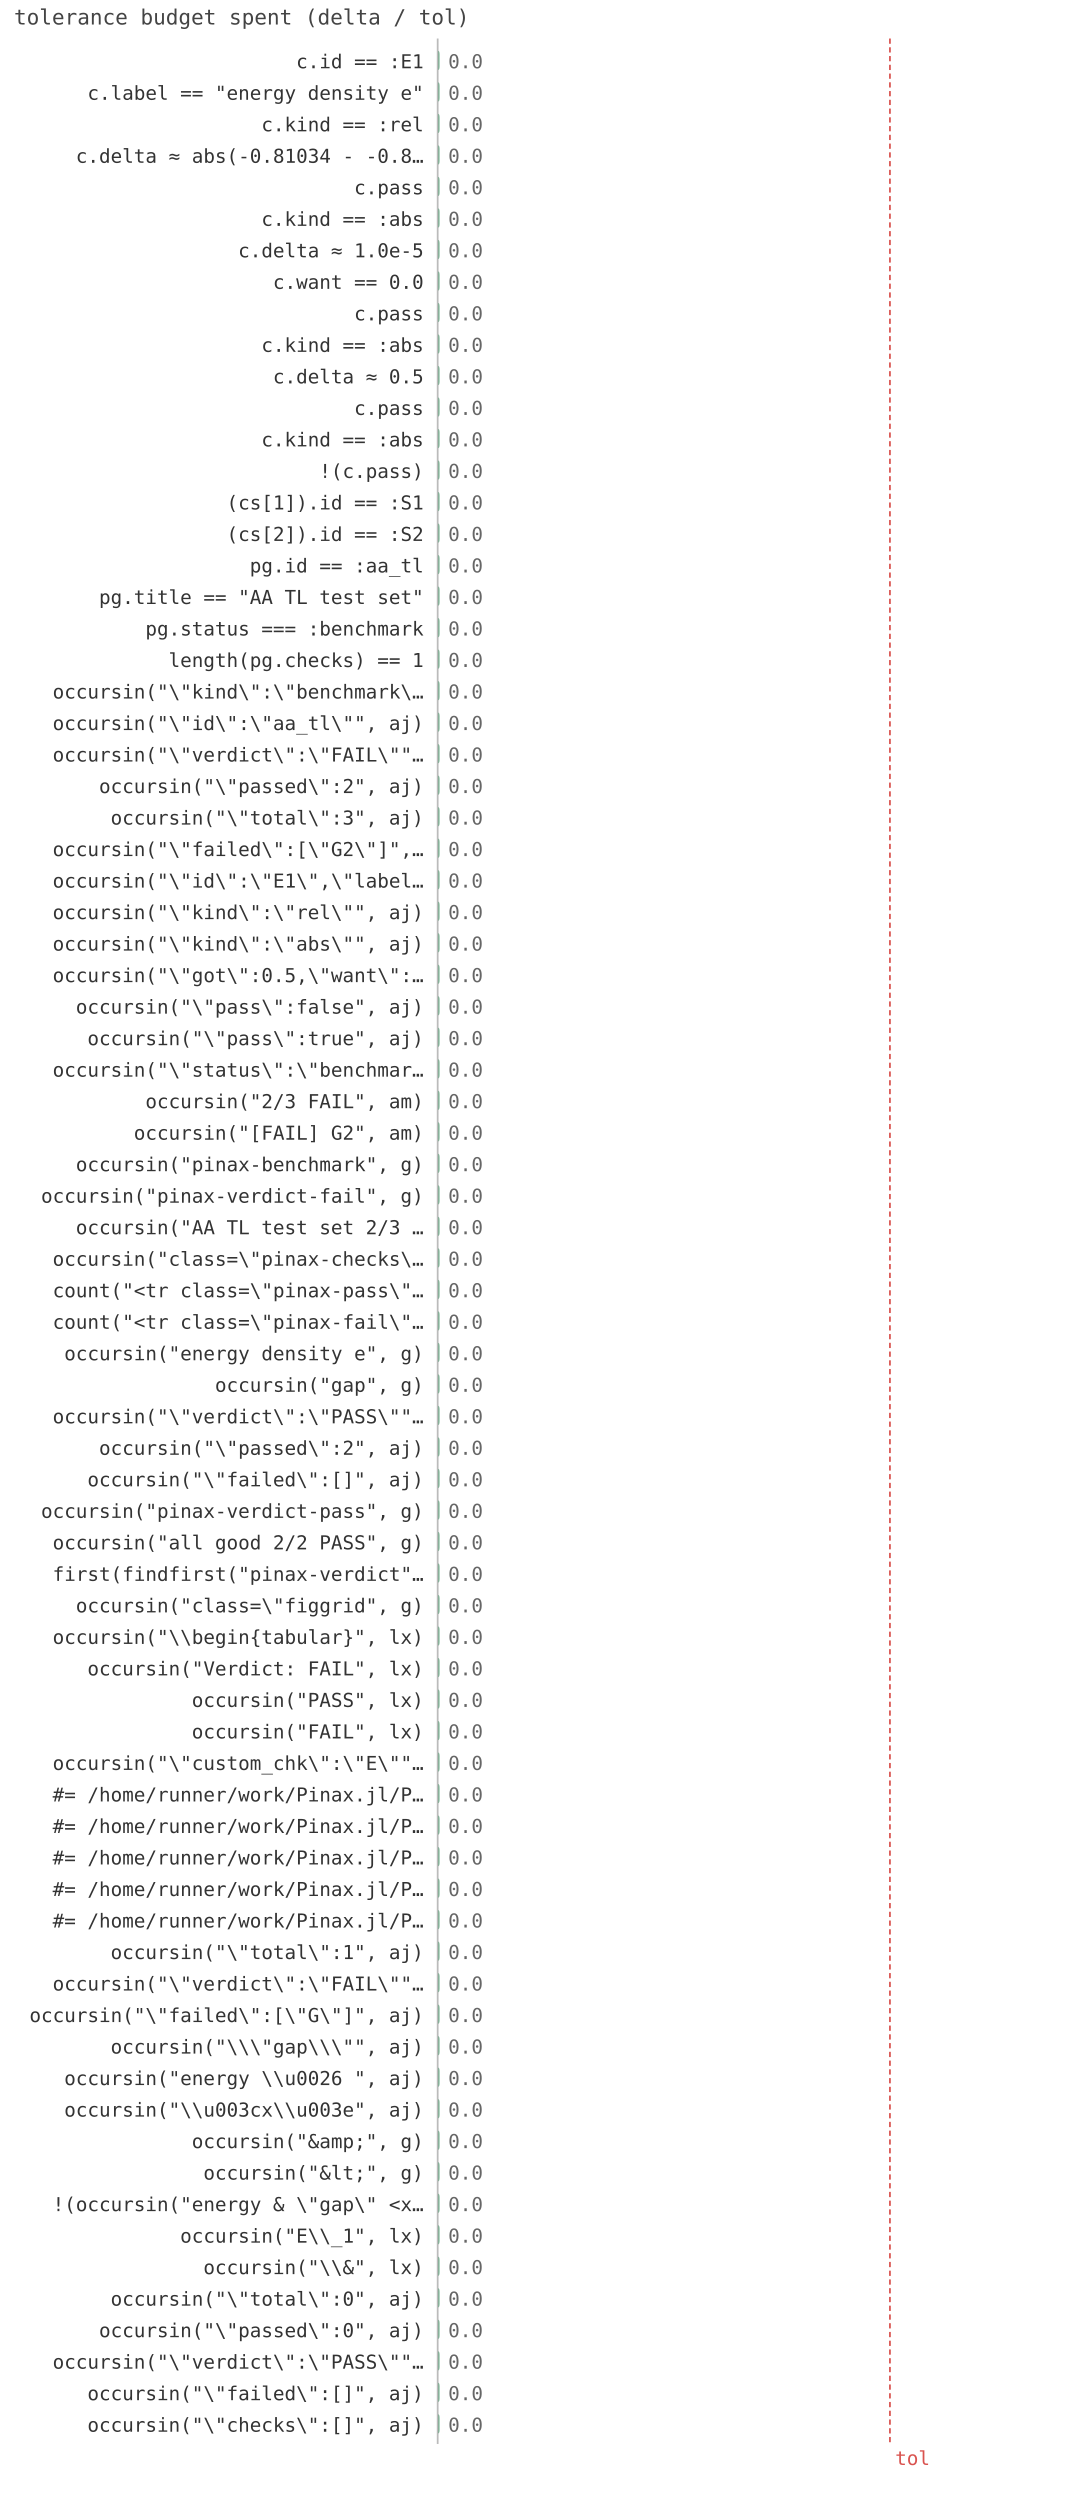
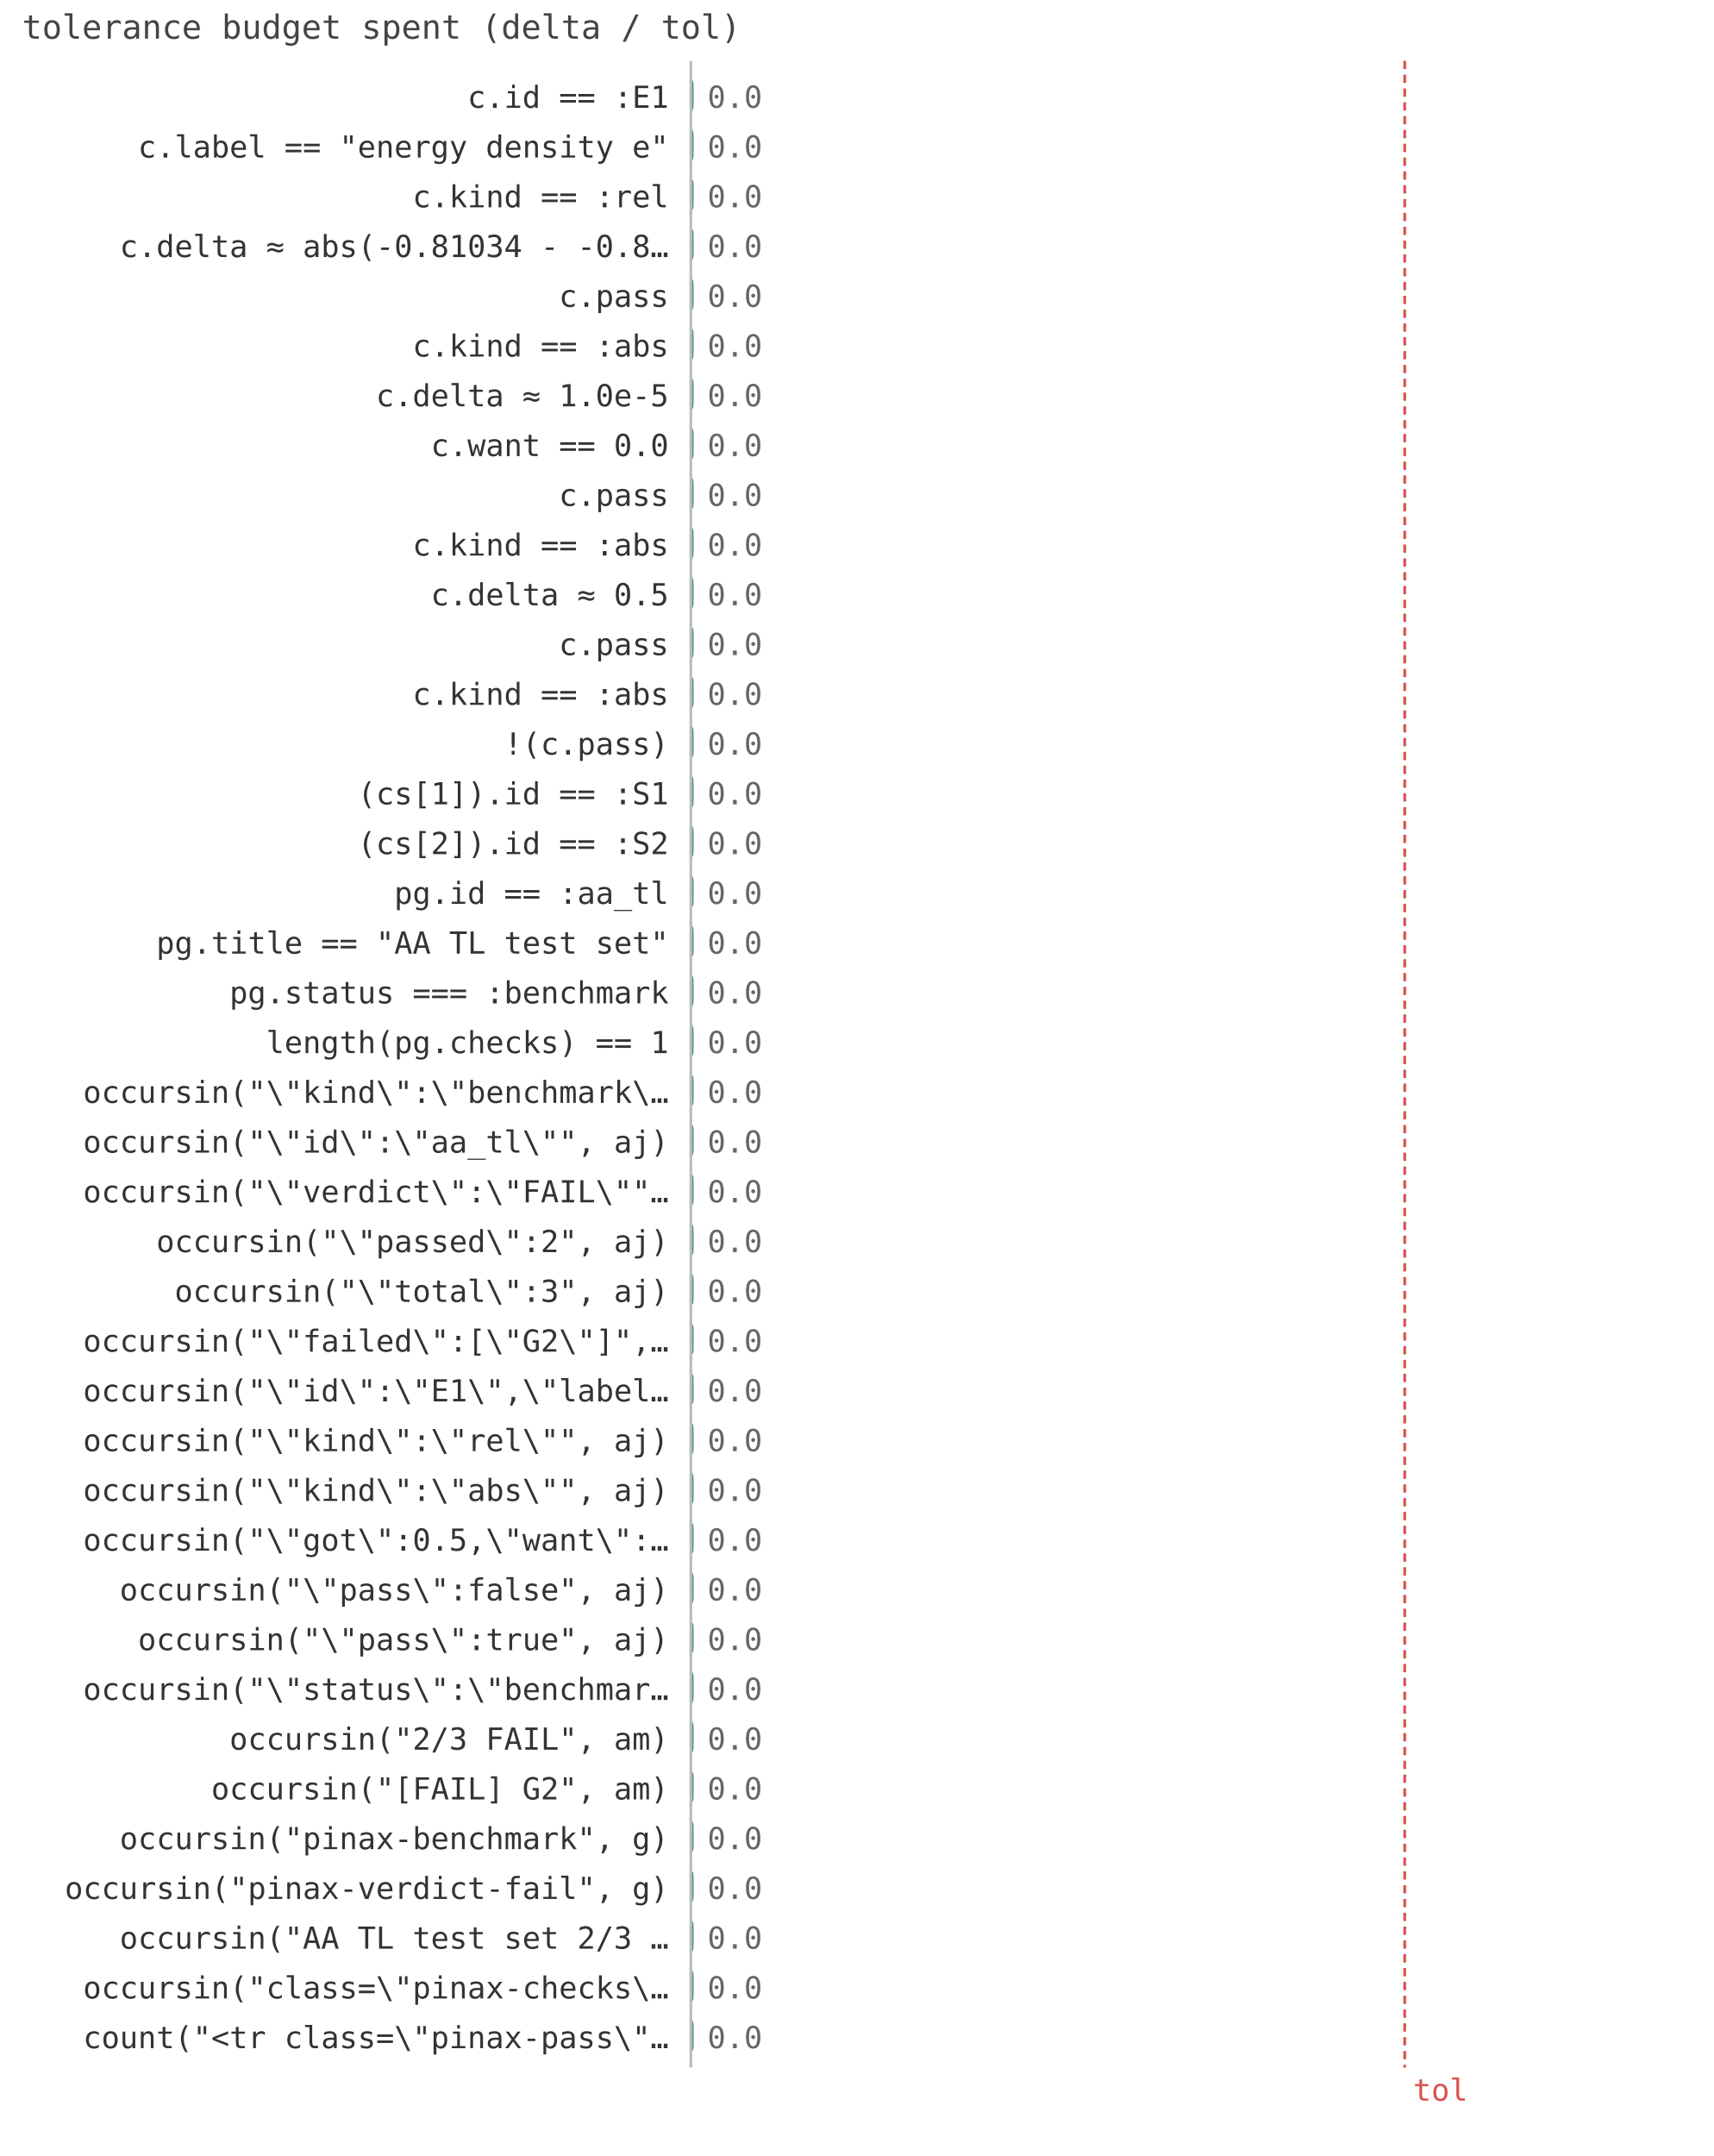
- <svg xmlns="http://www.w3.org/2000/svg" width="620" height="1428" font-family="ui-monospace,SFMono-Regular,Menlo,monospace" font-size="11">
+ <svg xmlns="http://www.w3.org/2000/svg" width="620" height="780" font-family="ui-monospace,SFMono-Regular,Menlo,monospace" font-size="11">
  <text x="8" y="14" font-size="12" fill="#444">tolerance budget spent (delta / tol)</text>
  <text x="242" y="39" text-anchor="end" fill="#333">c.id == :E1</text>
  <rect x="250" y="29" width="1.0" height="11" fill="#4c9f70" rx="2" />
  <text x="256.0" y="39" fill="#666">0.0</text>
  <text x="242" y="57" text-anchor="end" fill="#333">c.label == "energy density e"</text>
  <rect x="250" y="47" width="1.0" height="11" fill="#4c9f70" rx="2" />
  <text x="256.0" y="57" fill="#666">0.0</text>
  <text x="242" y="75" text-anchor="end" fill="#333">c.kind == :rel</text>
  <rect x="250" y="65" width="1.0" height="11" fill="#4c9f70" rx="2" />
  <text x="256.0" y="75" fill="#666">0.0</text>
  <text x="242" y="93" text-anchor="end" fill="#333">c.delta ≈ abs(-0.81034 - -0.8…</text>
  <rect x="250" y="83" width="1.0" height="11" fill="#4c9f70" rx="2" />
  <text x="256.0" y="93" fill="#666">0.0</text>
  <text x="242" y="111" text-anchor="end" fill="#333">c.pass</text>
  <rect x="250" y="101" width="1.0" height="11" fill="#4c9f70" rx="2" />
  <text x="256.0" y="111" fill="#666">0.0</text>
  <text x="242" y="129" text-anchor="end" fill="#333">c.kind == :abs</text>
  <rect x="250" y="119" width="1.0" height="11" fill="#4c9f70" rx="2" />
  <text x="256.0" y="129" fill="#666">0.0</text>
  <text x="242" y="147" text-anchor="end" fill="#333">c.delta ≈ 1.0e-5</text>
  <rect x="250" y="137" width="1.0" height="11" fill="#4c9f70" rx="2" />
  <text x="256.0" y="147" fill="#666">0.0</text>
  <text x="242" y="165" text-anchor="end" fill="#333">c.want == 0.0</text>
  <rect x="250" y="155" width="1.0" height="11" fill="#4c9f70" rx="2" />
  <text x="256.0" y="165" fill="#666">0.0</text>
  <text x="242" y="183" text-anchor="end" fill="#333">c.pass</text>
  <rect x="250" y="173" width="1.0" height="11" fill="#4c9f70" rx="2" />
  <text x="256.0" y="183" fill="#666">0.0</text>
  <text x="242" y="201" text-anchor="end" fill="#333">c.kind == :abs</text>
  <rect x="250" y="191" width="1.0" height="11" fill="#4c9f70" rx="2" />
  <text x="256.0" y="201" fill="#666">0.0</text>
  <text x="242" y="219" text-anchor="end" fill="#333">c.delta ≈ 0.5</text>
  <rect x="250" y="209" width="1.0" height="11" fill="#4c9f70" rx="2" />
  <text x="256.0" y="219" fill="#666">0.0</text>
  <text x="242" y="237" text-anchor="end" fill="#333">c.pass</text>
  <rect x="250" y="227" width="1.0" height="11" fill="#4c9f70" rx="2" />
  <text x="256.0" y="237" fill="#666">0.0</text>
  <text x="242" y="255" text-anchor="end" fill="#333">c.kind == :abs</text>
  <rect x="250" y="245" width="1.0" height="11" fill="#4c9f70" rx="2" />
  <text x="256.0" y="255" fill="#666">0.0</text>
  <text x="242" y="273" text-anchor="end" fill="#333">!(c.pass)</text>
  <rect x="250" y="263" width="1.0" height="11" fill="#4c9f70" rx="2" />
  <text x="256.0" y="273" fill="#666">0.0</text>
  <text x="242" y="291" text-anchor="end" fill="#333">(cs[1]).id == :S1</text>
  <rect x="250" y="281" width="1.0" height="11" fill="#4c9f70" rx="2" />
  <text x="256.0" y="291" fill="#666">0.0</text>
  <text x="242" y="309" text-anchor="end" fill="#333">(cs[2]).id == :S2</text>
  <rect x="250" y="299" width="1.0" height="11" fill="#4c9f70" rx="2" />
  <text x="256.0" y="309" fill="#666">0.0</text>
  <text x="242" y="327" text-anchor="end" fill="#333">pg.id == :aa_tl</text>
  <rect x="250" y="317" width="1.0" height="11" fill="#4c9f70" rx="2" />
  <text x="256.0" y="327" fill="#666">0.0</text>
  <text x="242" y="345" text-anchor="end" fill="#333">pg.title == "AA TL test set"</text>
  <rect x="250" y="335" width="1.0" height="11" fill="#4c9f70" rx="2" />
  <text x="256.0" y="345" fill="#666">0.0</text>
  <text x="242" y="363" text-anchor="end" fill="#333">pg.status === :benchmark</text>
  <rect x="250" y="353" width="1.0" height="11" fill="#4c9f70" rx="2" />
  <text x="256.0" y="363" fill="#666">0.0</text>
  <text x="242" y="381" text-anchor="end" fill="#333">length(pg.checks) == 1</text>
  <rect x="250" y="371" width="1.0" height="11" fill="#4c9f70" rx="2" />
  <text x="256.0" y="381" fill="#666">0.0</text>
  <text x="242" y="399" text-anchor="end" fill="#333">occursin("\"kind\":\"benchmark\…</text>
  <rect x="250" y="389" width="1.0" height="11" fill="#4c9f70" rx="2" />
  <text x="256.0" y="399" fill="#666">0.0</text>
  <text x="242" y="417" text-anchor="end" fill="#333">occursin("\"id\":\"aa_tl\"", aj)</text>
  <rect x="250" y="407" width="1.0" height="11" fill="#4c9f70" rx="2" />
  <text x="256.0" y="417" fill="#666">0.0</text>
  <text x="242" y="435" text-anchor="end" fill="#333">occursin("\"verdict\":\"FAIL\""…</text>
  <rect x="250" y="425" width="1.0" height="11" fill="#4c9f70" rx="2" />
  <text x="256.0" y="435" fill="#666">0.0</text>
  <text x="242" y="453" text-anchor="end" fill="#333">occursin("\"passed\":2", aj)</text>
  <rect x="250" y="443" width="1.0" height="11" fill="#4c9f70" rx="2" />
  <text x="256.0" y="453" fill="#666">0.0</text>
  <text x="242" y="471" text-anchor="end" fill="#333">occursin("\"total\":3", aj)</text>
  <rect x="250" y="461" width="1.0" height="11" fill="#4c9f70" rx="2" />
  <text x="256.0" y="471" fill="#666">0.0</text>
  <text x="242" y="489" text-anchor="end" fill="#333">occursin("\"failed\":[\"G2\"]",…</text>
  <rect x="250" y="479" width="1.0" height="11" fill="#4c9f70" rx="2" />
  <text x="256.0" y="489" fill="#666">0.0</text>
  <text x="242" y="507" text-anchor="end" fill="#333">occursin("\"id\":\"E1\",\"label…</text>
  <rect x="250" y="497" width="1.0" height="11" fill="#4c9f70" rx="2" />
  <text x="256.0" y="507" fill="#666">0.0</text>
  <text x="242" y="525" text-anchor="end" fill="#333">occursin("\"kind\":\"rel\"", aj)</text>
  <rect x="250" y="515" width="1.0" height="11" fill="#4c9f70" rx="2" />
  <text x="256.0" y="525" fill="#666">0.0</text>
  <text x="242" y="543" text-anchor="end" fill="#333">occursin("\"kind\":\"abs\"", aj)</text>
  <rect x="250" y="533" width="1.0" height="11" fill="#4c9f70" rx="2" />
  <text x="256.0" y="543" fill="#666">0.0</text>
  <text x="242" y="561" text-anchor="end" fill="#333">occursin("\"got\":0.5,\"want\":…</text>
  <rect x="250" y="551" width="1.0" height="11" fill="#4c9f70" rx="2" />
  <text x="256.0" y="561" fill="#666">0.0</text>
  <text x="242" y="579" text-anchor="end" fill="#333">occursin("\"pass\":false", aj)</text>
  <rect x="250" y="569" width="1.0" height="11" fill="#4c9f70" rx="2" />
  <text x="256.0" y="579" fill="#666">0.0</text>
  <text x="242" y="597" text-anchor="end" fill="#333">occursin("\"pass\":true", aj)</text>
  <rect x="250" y="587" width="1.0" height="11" fill="#4c9f70" rx="2" />
  <text x="256.0" y="597" fill="#666">0.0</text>
  <text x="242" y="615" text-anchor="end" fill="#333">occursin("\"status\":\"benchmar…</text>
  <rect x="250" y="605" width="1.0" height="11" fill="#4c9f70" rx="2" />
  <text x="256.0" y="615" fill="#666">0.0</text>
  <text x="242" y="633" text-anchor="end" fill="#333">occursin("2/3 FAIL", am)</text>
  <rect x="250" y="623" width="1.0" height="11" fill="#4c9f70" rx="2" />
  <text x="256.0" y="633" fill="#666">0.0</text>
  <text x="242" y="651" text-anchor="end" fill="#333">occursin("[FAIL] G2", am)</text>
  <rect x="250" y="641" width="1.0" height="11" fill="#4c9f70" rx="2" />
  <text x="256.0" y="651" fill="#666">0.0</text>
  <text x="242" y="669" text-anchor="end" fill="#333">occursin("pinax-benchmark", g)</text>
  <rect x="250" y="659" width="1.0" height="11" fill="#4c9f70" rx="2" />
  <text x="256.0" y="669" fill="#666">0.0</text>
  <text x="242" y="687" text-anchor="end" fill="#333">occursin("pinax-verdict-fail", g)</text>
  <rect x="250" y="677" width="1.0" height="11" fill="#4c9f70" rx="2" />
  <text x="256.0" y="687" fill="#666">0.0</text>
  <text x="242" y="705" text-anchor="end" fill="#333">occursin("AA TL test set   2/3 …</text>
  <rect x="250" y="695" width="1.0" height="11" fill="#4c9f70" rx="2" />
  <text x="256.0" y="705" fill="#666">0.0</text>
  <text x="242" y="723" text-anchor="end" fill="#333">occursin("class=\"pinax-checks\…</text>
  <rect x="250" y="713" width="1.0" height="11" fill="#4c9f70" rx="2" />
  <text x="256.0" y="723" fill="#666">0.0</text>
  <text x="242" y="741" text-anchor="end" fill="#333">count("&lt;tr class=\"pinax-pass\"…</text>
  <rect x="250" y="731" width="1.0" height="11" fill="#4c9f70" rx="2" />
  <text x="256.0" y="741" fill="#666">0.0</text>
-   <text x="242" y="759" text-anchor="end" fill="#333">count("&lt;tr class=\"pinax-fail\"…</text>
-   <rect x="250" y="749" width="1.0" height="11" fill="#4c9f70" rx="2" />
-   <text x="256.0" y="759" fill="#666">0.0</text>
-   <text x="242" y="777" text-anchor="end" fill="#333">occursin("energy density e", g)</text>
-   <rect x="250" y="767" width="1.0" height="11" fill="#4c9f70" rx="2" />
-   <text x="256.0" y="777" fill="#666">0.0</text>
-   <text x="242" y="795" text-anchor="end" fill="#333">occursin("gap", g)</text>
-   <rect x="250" y="785" width="1.0" height="11" fill="#4c9f70" rx="2" />
-   <text x="256.0" y="795" fill="#666">0.0</text>
-   <text x="242" y="813" text-anchor="end" fill="#333">occursin("\"verdict\":\"PASS\""…</text>
-   <rect x="250" y="803" width="1.0" height="11" fill="#4c9f70" rx="2" />
-   <text x="256.0" y="813" fill="#666">0.0</text>
-   <text x="242" y="831" text-anchor="end" fill="#333">occursin("\"passed\":2", aj)</text>
-   <rect x="250" y="821" width="1.0" height="11" fill="#4c9f70" rx="2" />
-   <text x="256.0" y="831" fill="#666">0.0</text>
-   <text x="242" y="849" text-anchor="end" fill="#333">occursin("\"failed\":[]", aj)</text>
-   <rect x="250" y="839" width="1.0" height="11" fill="#4c9f70" rx="2" />
-   <text x="256.0" y="849" fill="#666">0.0</text>
-   <text x="242" y="867" text-anchor="end" fill="#333">occursin("pinax-verdict-pass", g)</text>
-   <rect x="250" y="857" width="1.0" height="11" fill="#4c9f70" rx="2" />
-   <text x="256.0" y="867" fill="#666">0.0</text>
-   <text x="242" y="885" text-anchor="end" fill="#333">occursin("all good   2/2 PASS", g)</text>
-   <rect x="250" y="875" width="1.0" height="11" fill="#4c9f70" rx="2" />
-   <text x="256.0" y="885" fill="#666">0.0</text>
-   <text x="242" y="903" text-anchor="end" fill="#333">first(findfirst("pinax-verdict"…</text>
-   <rect x="250" y="893" width="1.0" height="11" fill="#4c9f70" rx="2" />
-   <text x="256.0" y="903" fill="#666">0.0</text>
-   <text x="242" y="921" text-anchor="end" fill="#333">occursin("class=\"figgrid", g)</text>
-   <rect x="250" y="911" width="1.0" height="11" fill="#4c9f70" rx="2" />
-   <text x="256.0" y="921" fill="#666">0.0</text>
-   <text x="242" y="939" text-anchor="end" fill="#333">occursin("\\begin{tabular}", lx)</text>
-   <rect x="250" y="929" width="1.0" height="11" fill="#4c9f70" rx="2" />
-   <text x="256.0" y="939" fill="#666">0.0</text>
-   <text x="242" y="957" text-anchor="end" fill="#333">occursin("Verdict: FAIL", lx)</text>
-   <rect x="250" y="947" width="1.0" height="11" fill="#4c9f70" rx="2" />
-   <text x="256.0" y="957" fill="#666">0.0</text>
-   <text x="242" y="975" text-anchor="end" fill="#333">occursin("PASS", lx)</text>
-   <rect x="250" y="965" width="1.0" height="11" fill="#4c9f70" rx="2" />
-   <text x="256.0" y="975" fill="#666">0.0</text>
-   <text x="242" y="993" text-anchor="end" fill="#333">occursin("FAIL", lx)</text>
-   <rect x="250" y="983" width="1.0" height="11" fill="#4c9f70" rx="2" />
-   <text x="256.0" y="993" fill="#666">0.0</text>
-   <text x="242" y="1011" text-anchor="end" fill="#333">occursin("\"custom_chk\":\"E\""…</text>
-   <rect x="250" y="1001" width="1.0" height="11" fill="#4c9f70" rx="2" />
-   <text x="256.0" y="1011" fill="#666">0.0</text>
-   <text x="242" y="1029" text-anchor="end" fill="#333">#= /home/runner/work/Pinax.jl/P…</text>
-   <rect x="250" y="1019" width="1.0" height="11" fill="#4c9f70" rx="2" />
-   <text x="256.0" y="1029" fill="#666">0.0</text>
-   <text x="242" y="1047" text-anchor="end" fill="#333">#= /home/runner/work/Pinax.jl/P…</text>
-   <rect x="250" y="1037" width="1.0" height="11" fill="#4c9f70" rx="2" />
-   <text x="256.0" y="1047" fill="#666">0.0</text>
-   <text x="242" y="1065" text-anchor="end" fill="#333">#= /home/runner/work/Pinax.jl/P…</text>
-   <rect x="250" y="1055" width="1.0" height="11" fill="#4c9f70" rx="2" />
-   <text x="256.0" y="1065" fill="#666">0.0</text>
-   <text x="242" y="1083" text-anchor="end" fill="#333">#= /home/runner/work/Pinax.jl/P…</text>
-   <rect x="250" y="1073" width="1.0" height="11" fill="#4c9f70" rx="2" />
-   <text x="256.0" y="1083" fill="#666">0.0</text>
-   <text x="242" y="1101" text-anchor="end" fill="#333">#= /home/runner/work/Pinax.jl/P…</text>
-   <rect x="250" y="1091" width="1.0" height="11" fill="#4c9f70" rx="2" />
-   <text x="256.0" y="1101" fill="#666">0.0</text>
-   <text x="242" y="1119" text-anchor="end" fill="#333">occursin("\"total\":1", aj)</text>
-   <rect x="250" y="1109" width="1.0" height="11" fill="#4c9f70" rx="2" />
-   <text x="256.0" y="1119" fill="#666">0.0</text>
-   <text x="242" y="1137" text-anchor="end" fill="#333">occursin("\"verdict\":\"FAIL\""…</text>
-   <rect x="250" y="1127" width="1.0" height="11" fill="#4c9f70" rx="2" />
-   <text x="256.0" y="1137" fill="#666">0.0</text>
-   <text x="242" y="1155" text-anchor="end" fill="#333">occursin("\"failed\":[\"G\"]", aj)</text>
-   <rect x="250" y="1145" width="1.0" height="11" fill="#4c9f70" rx="2" />
-   <text x="256.0" y="1155" fill="#666">0.0</text>
-   <text x="242" y="1173" text-anchor="end" fill="#333">occursin("\\\"gap\\\"", aj)</text>
-   <rect x="250" y="1163" width="1.0" height="11" fill="#4c9f70" rx="2" />
-   <text x="256.0" y="1173" fill="#666">0.0</text>
-   <text x="242" y="1191" text-anchor="end" fill="#333">occursin("energy \\u0026 ", aj)</text>
-   <rect x="250" y="1181" width="1.0" height="11" fill="#4c9f70" rx="2" />
-   <text x="256.0" y="1191" fill="#666">0.0</text>
-   <text x="242" y="1209" text-anchor="end" fill="#333">occursin("\\u003cx\\u003e", aj)</text>
-   <rect x="250" y="1199" width="1.0" height="11" fill="#4c9f70" rx="2" />
-   <text x="256.0" y="1209" fill="#666">0.0</text>
-   <text x="242" y="1227" text-anchor="end" fill="#333">occursin("&amp;amp;", g)</text>
-   <rect x="250" y="1217" width="1.0" height="11" fill="#4c9f70" rx="2" />
-   <text x="256.0" y="1227" fill="#666">0.0</text>
-   <text x="242" y="1245" text-anchor="end" fill="#333">occursin("&amp;lt;", g)</text>
-   <rect x="250" y="1235" width="1.0" height="11" fill="#4c9f70" rx="2" />
-   <text x="256.0" y="1245" fill="#666">0.0</text>
-   <text x="242" y="1263" text-anchor="end" fill="#333">!(occursin("energy &amp; \"gap\" &lt;x…</text>
-   <rect x="250" y="1253" width="1.0" height="11" fill="#4c9f70" rx="2" />
-   <text x="256.0" y="1263" fill="#666">0.0</text>
-   <text x="242" y="1281" text-anchor="end" fill="#333">occursin("E\\_1", lx)</text>
-   <rect x="250" y="1271" width="1.0" height="11" fill="#4c9f70" rx="2" />
-   <text x="256.0" y="1281" fill="#666">0.0</text>
-   <text x="242" y="1299" text-anchor="end" fill="#333">occursin("\\&amp;", lx)</text>
-   <rect x="250" y="1289" width="1.0" height="11" fill="#4c9f70" rx="2" />
-   <text x="256.0" y="1299" fill="#666">0.0</text>
-   <text x="242" y="1317" text-anchor="end" fill="#333">occursin("\"total\":0", aj)</text>
-   <rect x="250" y="1307" width="1.0" height="11" fill="#4c9f70" rx="2" />
-   <text x="256.0" y="1317" fill="#666">0.0</text>
-   <text x="242" y="1335" text-anchor="end" fill="#333">occursin("\"passed\":0", aj)</text>
-   <rect x="250" y="1325" width="1.0" height="11" fill="#4c9f70" rx="2" />
-   <text x="256.0" y="1335" fill="#666">0.0</text>
-   <text x="242" y="1353" text-anchor="end" fill="#333">occursin("\"verdict\":\"PASS\""…</text>
-   <rect x="250" y="1343" width="1.0" height="11" fill="#4c9f70" rx="2" />
-   <text x="256.0" y="1353" fill="#666">0.0</text>
-   <text x="242" y="1371" text-anchor="end" fill="#333">occursin("\"failed\":[]", aj)</text>
-   <rect x="250" y="1361" width="1.0" height="11" fill="#4c9f70" rx="2" />
-   <text x="256.0" y="1371" fill="#666">0.0</text>
-   <text x="242" y="1389" text-anchor="end" fill="#333">occursin("\"checks\":[]", aj)</text>
-   <rect x="250" y="1379" width="1.0" height="11" fill="#4c9f70" rx="2" />
-   <text x="256.0" y="1389" fill="#666">0.0</text>
-   <line x1="508.333" y1="22" x2="508.333" y2="1396" stroke="#d9534f" stroke-width="1" stroke-dasharray="3,2" />
-   <text x="511.333" y="1408" fill="#d9534f">tol</text>
-   <line x1="250" y1="22" x2="250" y2="1396" stroke="#bbb" stroke-width="1" />
+   <line x1="508.333" y1="22" x2="508.333" y2="748" stroke="#d9534f" stroke-width="1" stroke-dasharray="3,2" />
+   <text x="511.333" y="760" fill="#d9534f">tol</text>
+   <line x1="250" y1="22" x2="250" y2="748" stroke="#bbb" stroke-width="1" />
</svg>
